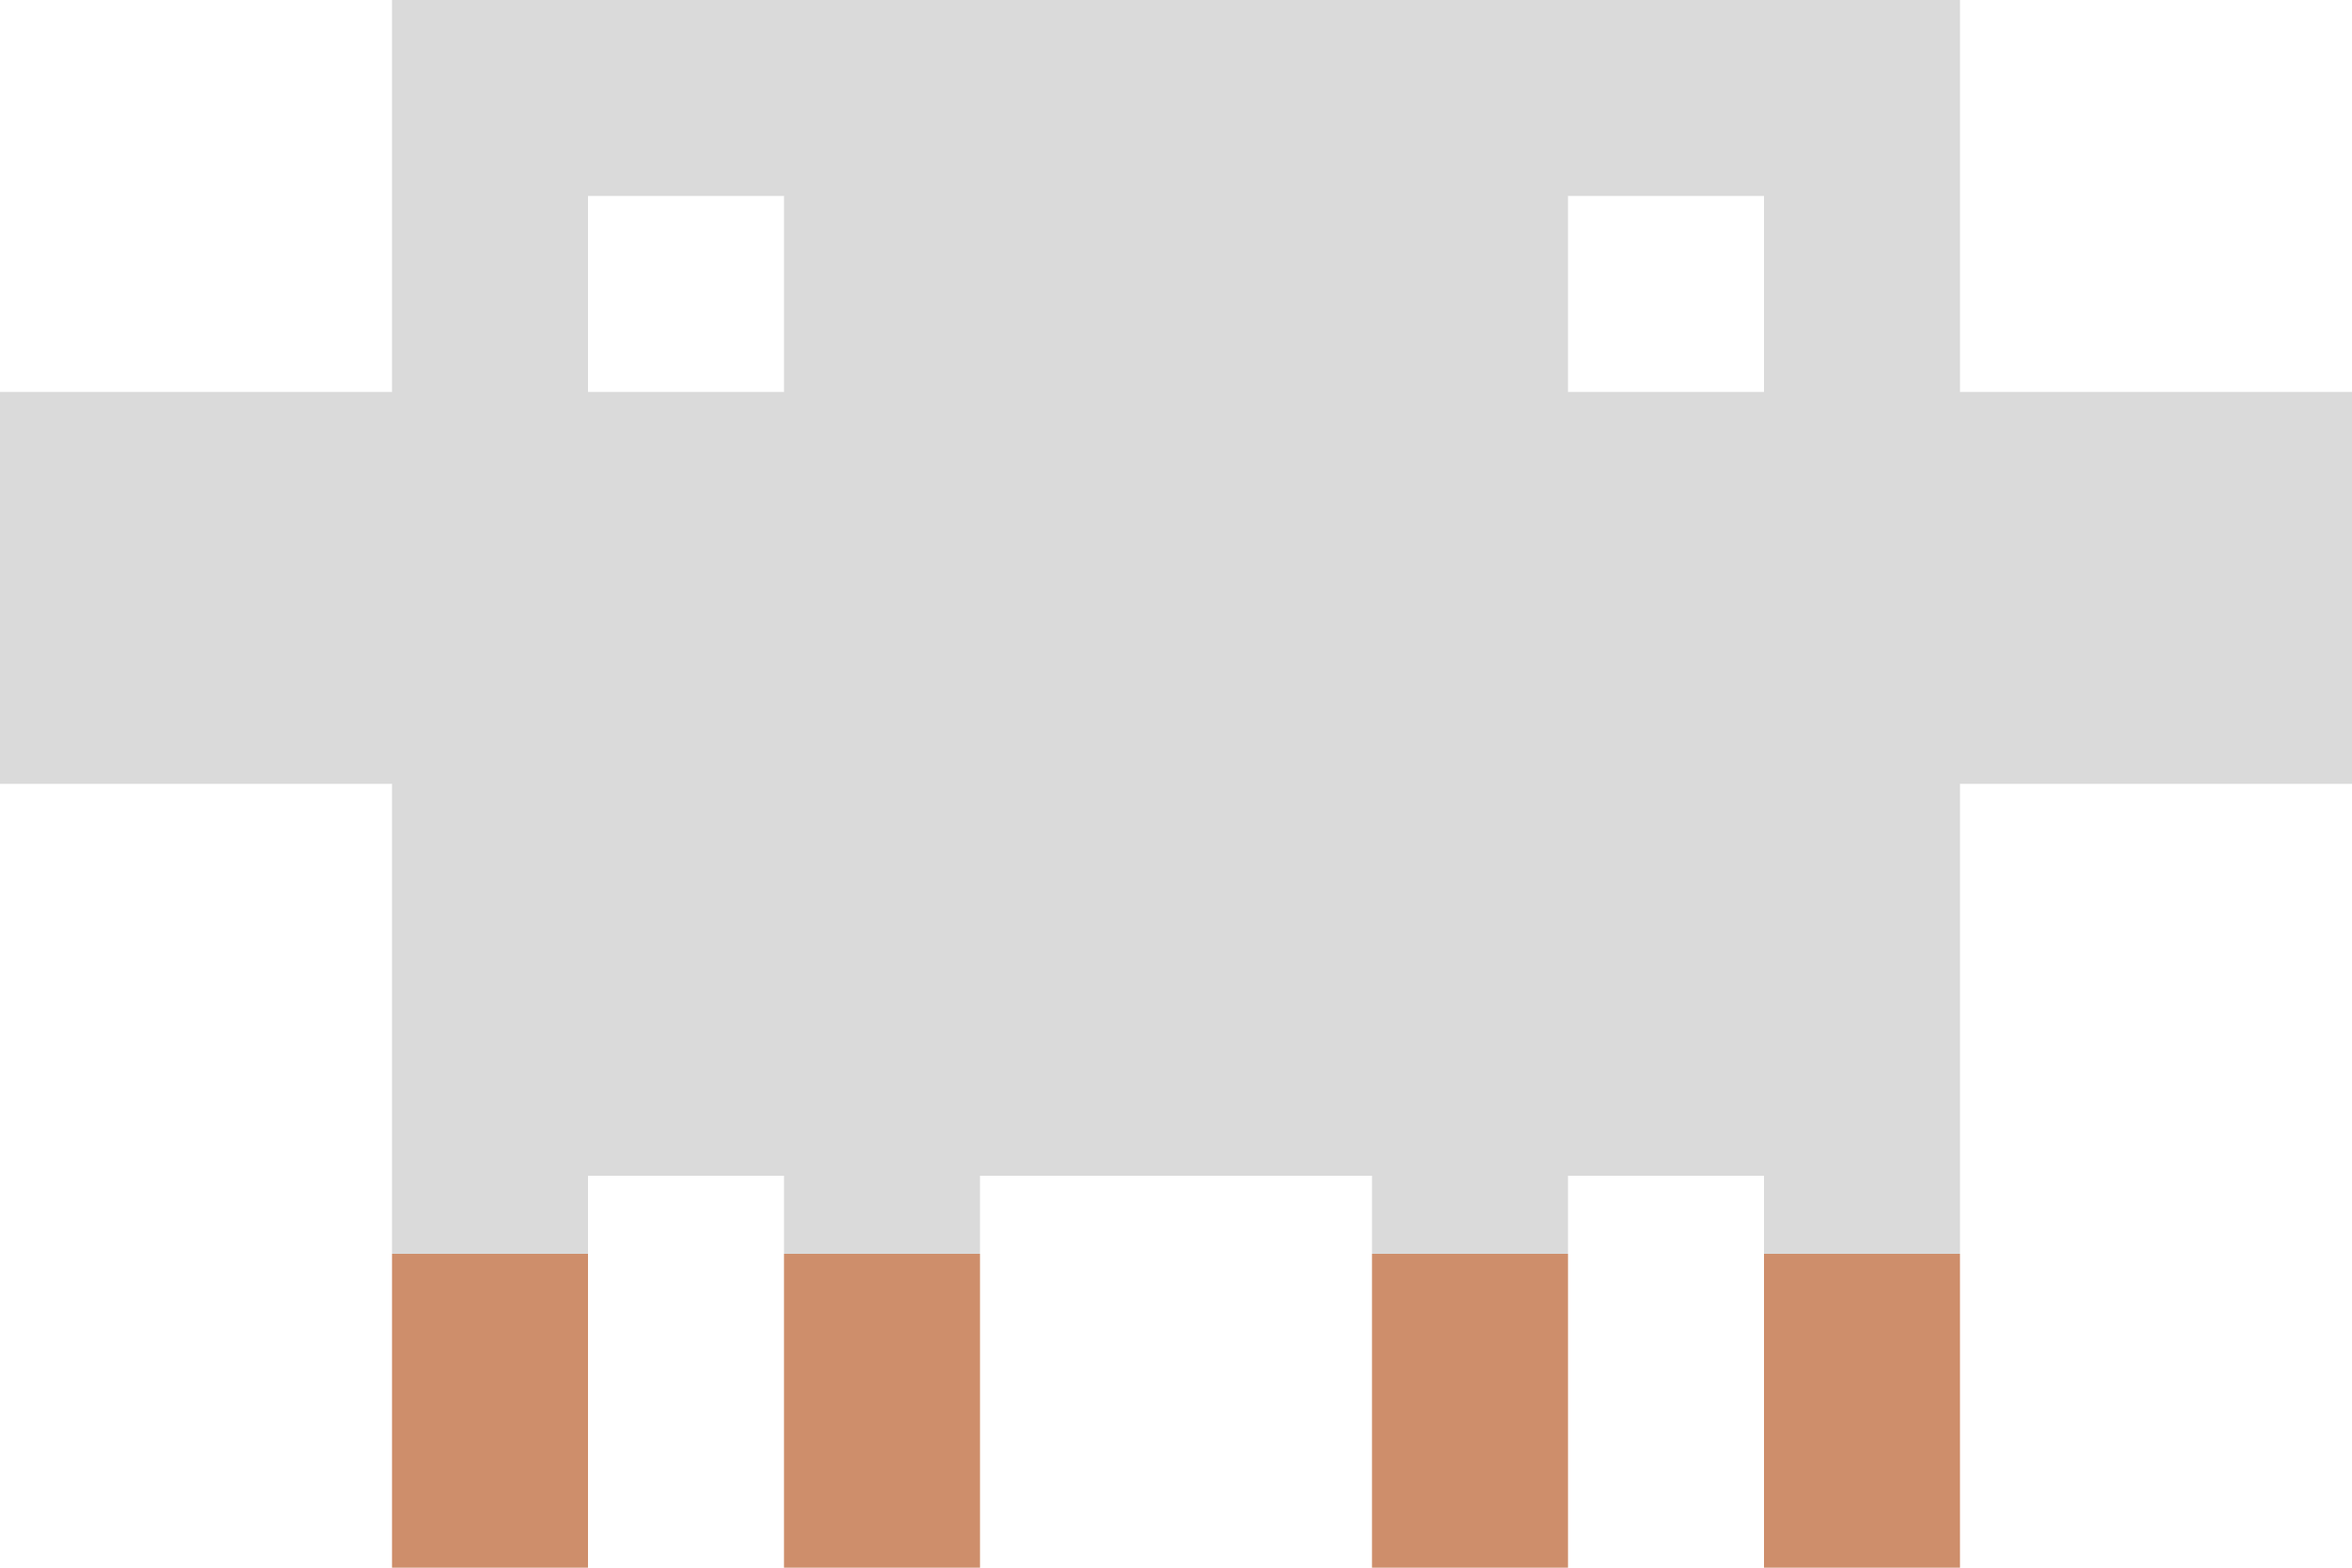
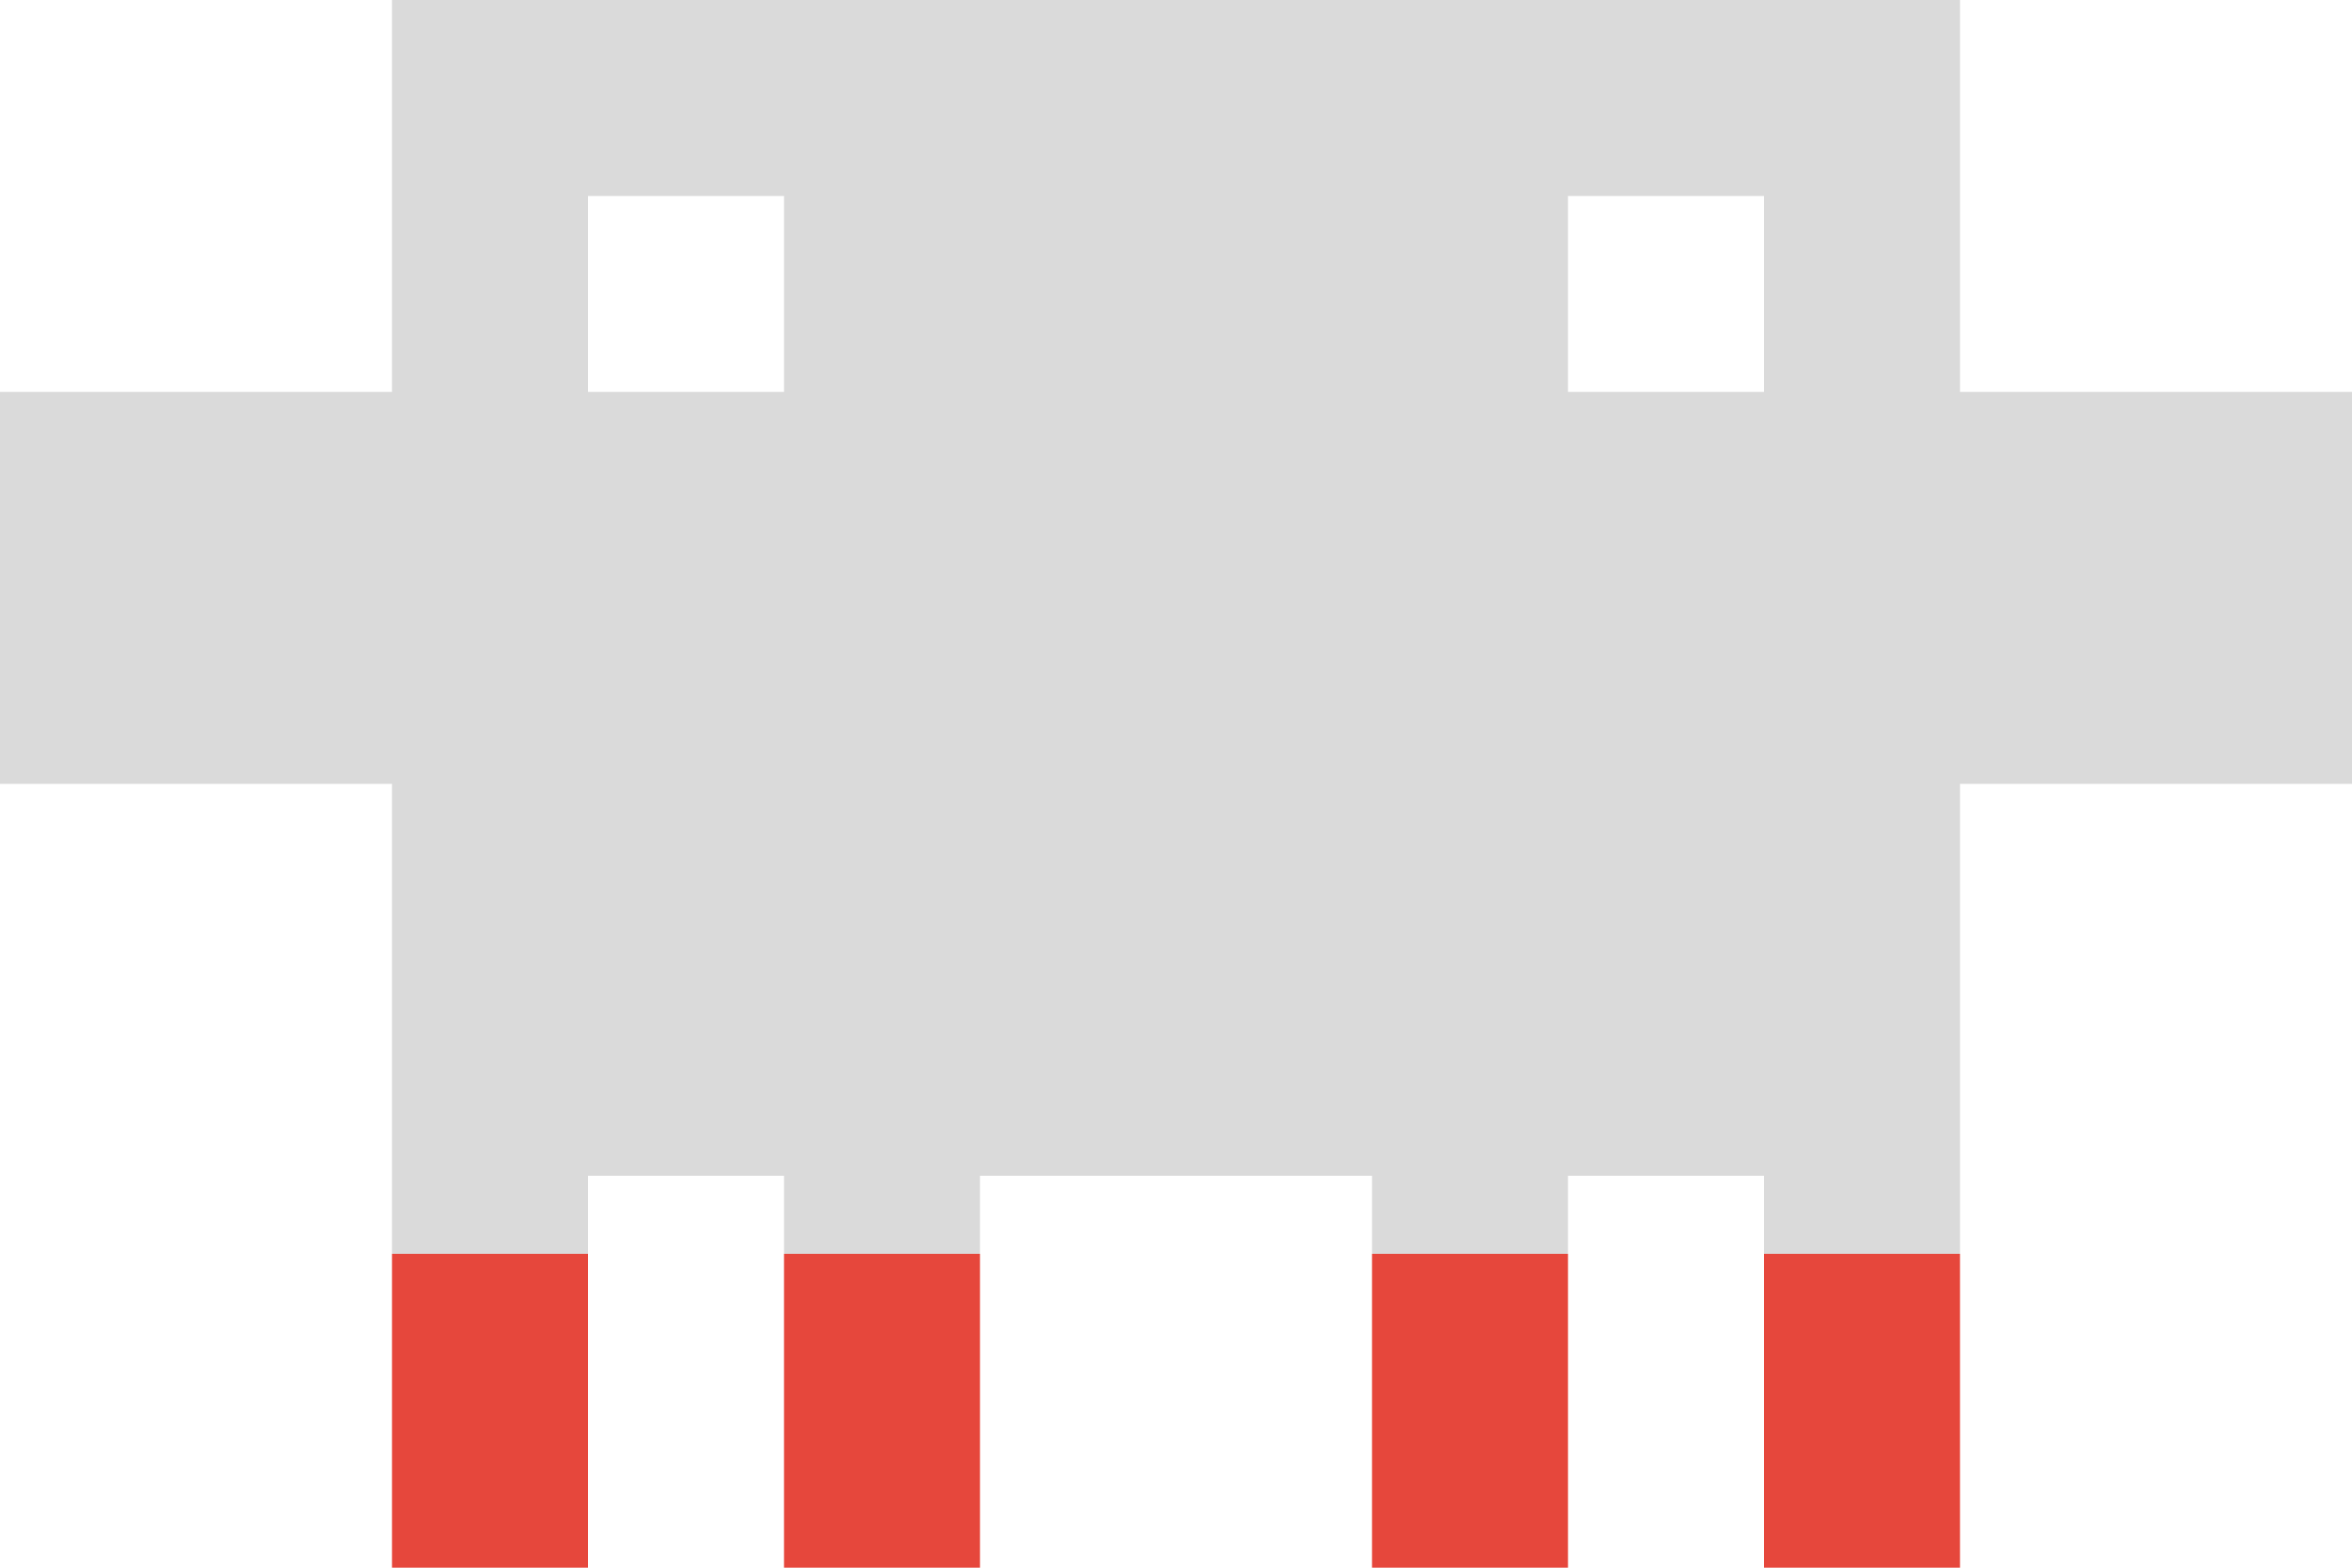
<svg xmlns="http://www.w3.org/2000/svg" viewBox="0 0 120 80" width="120" height="80" shape-rendering="crispEdges">
  <defs>
    <clipPath id="clawd">
      <rect x="20" y="0" width="80" height="10" />
      <rect x="20" y="10" width="10" height="10" />
      <rect x="40" y="10" width="40" height="10" />
      <rect x="90" y="10" width="10" height="10" />
      <rect x="0" y="20" width="120" height="20" />
      <rect x="20" y="40" width="80" height="20" />
      <rect x="20" y="60" width="10" height="20" />
      <rect x="40" y="60" width="10" height="20" />
      <rect x="70" y="60" width="10" height="20" />
      <rect x="90" y="60" width="10" height="20" />
    </clipPath>
  </defs>
  <g clip-path="url(#clawd)">
    <rect width="120" height="64" fill="#969696" fill-opacity="0.35" />
-     <rect y="64" width="120" height="16" fill="#CE8E6B" />
+     <rect y="64" width="120" height="16" fill="#E6473C" />
  </g>
</svg>
